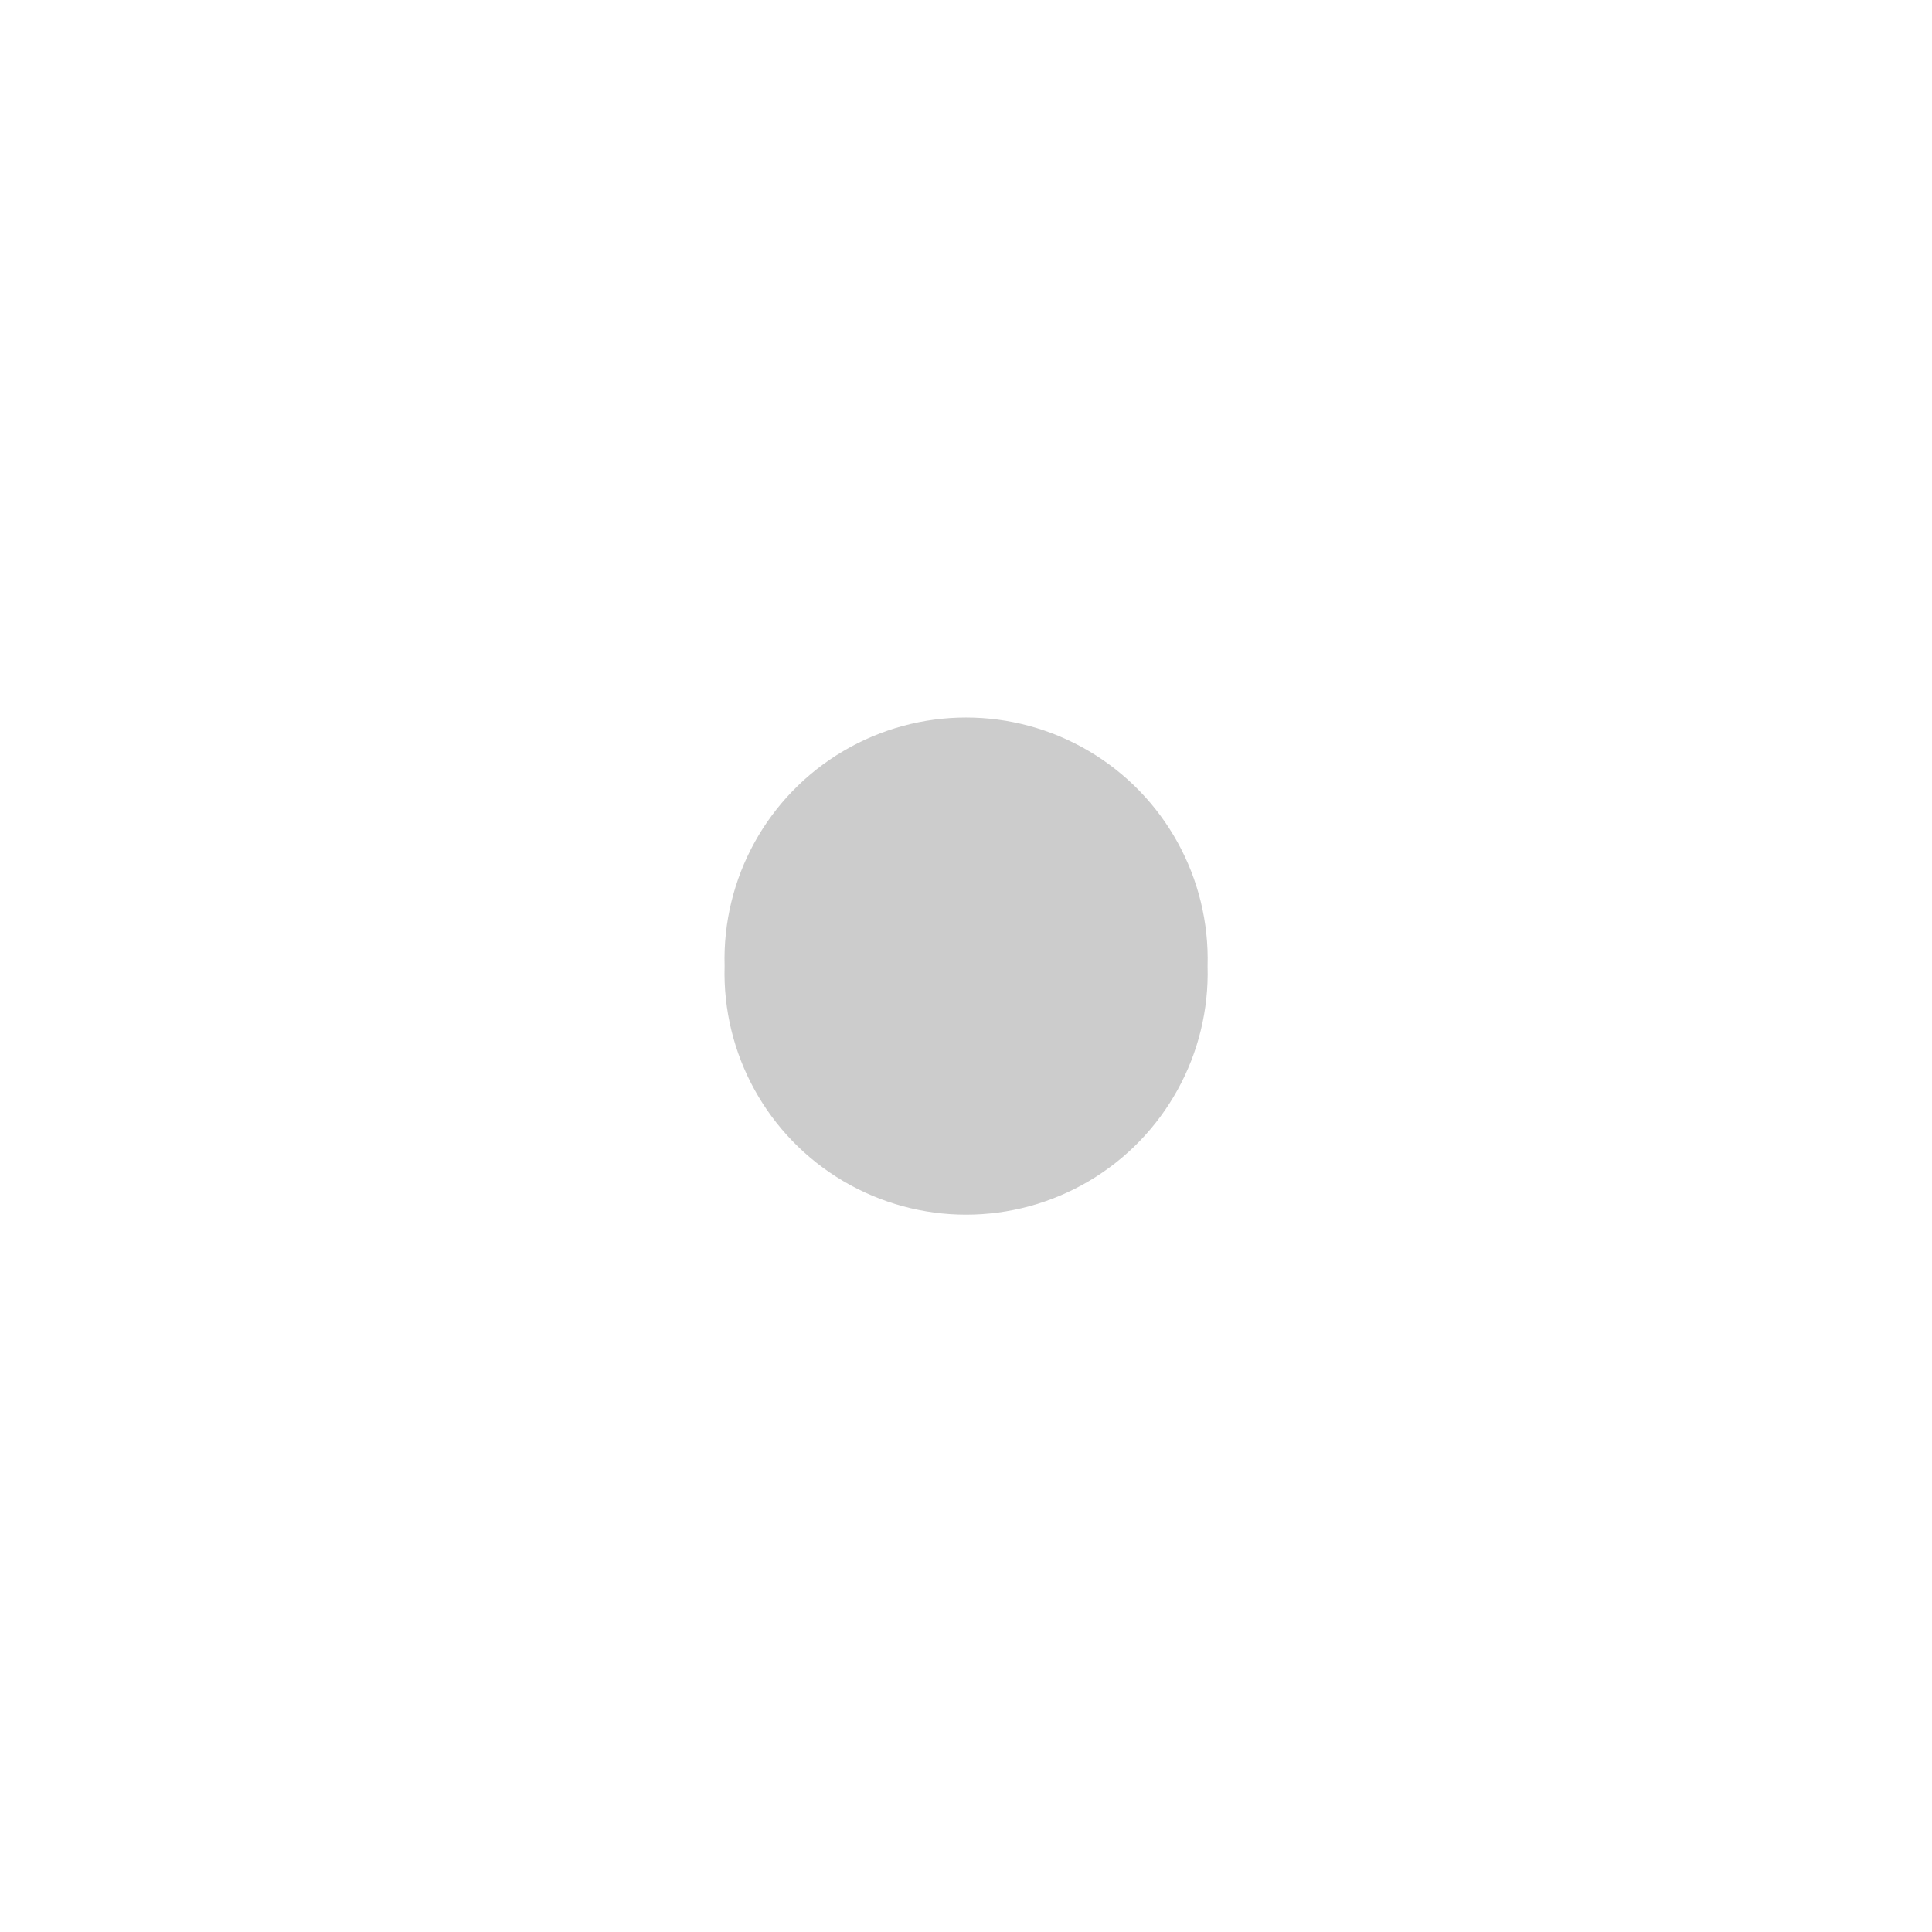
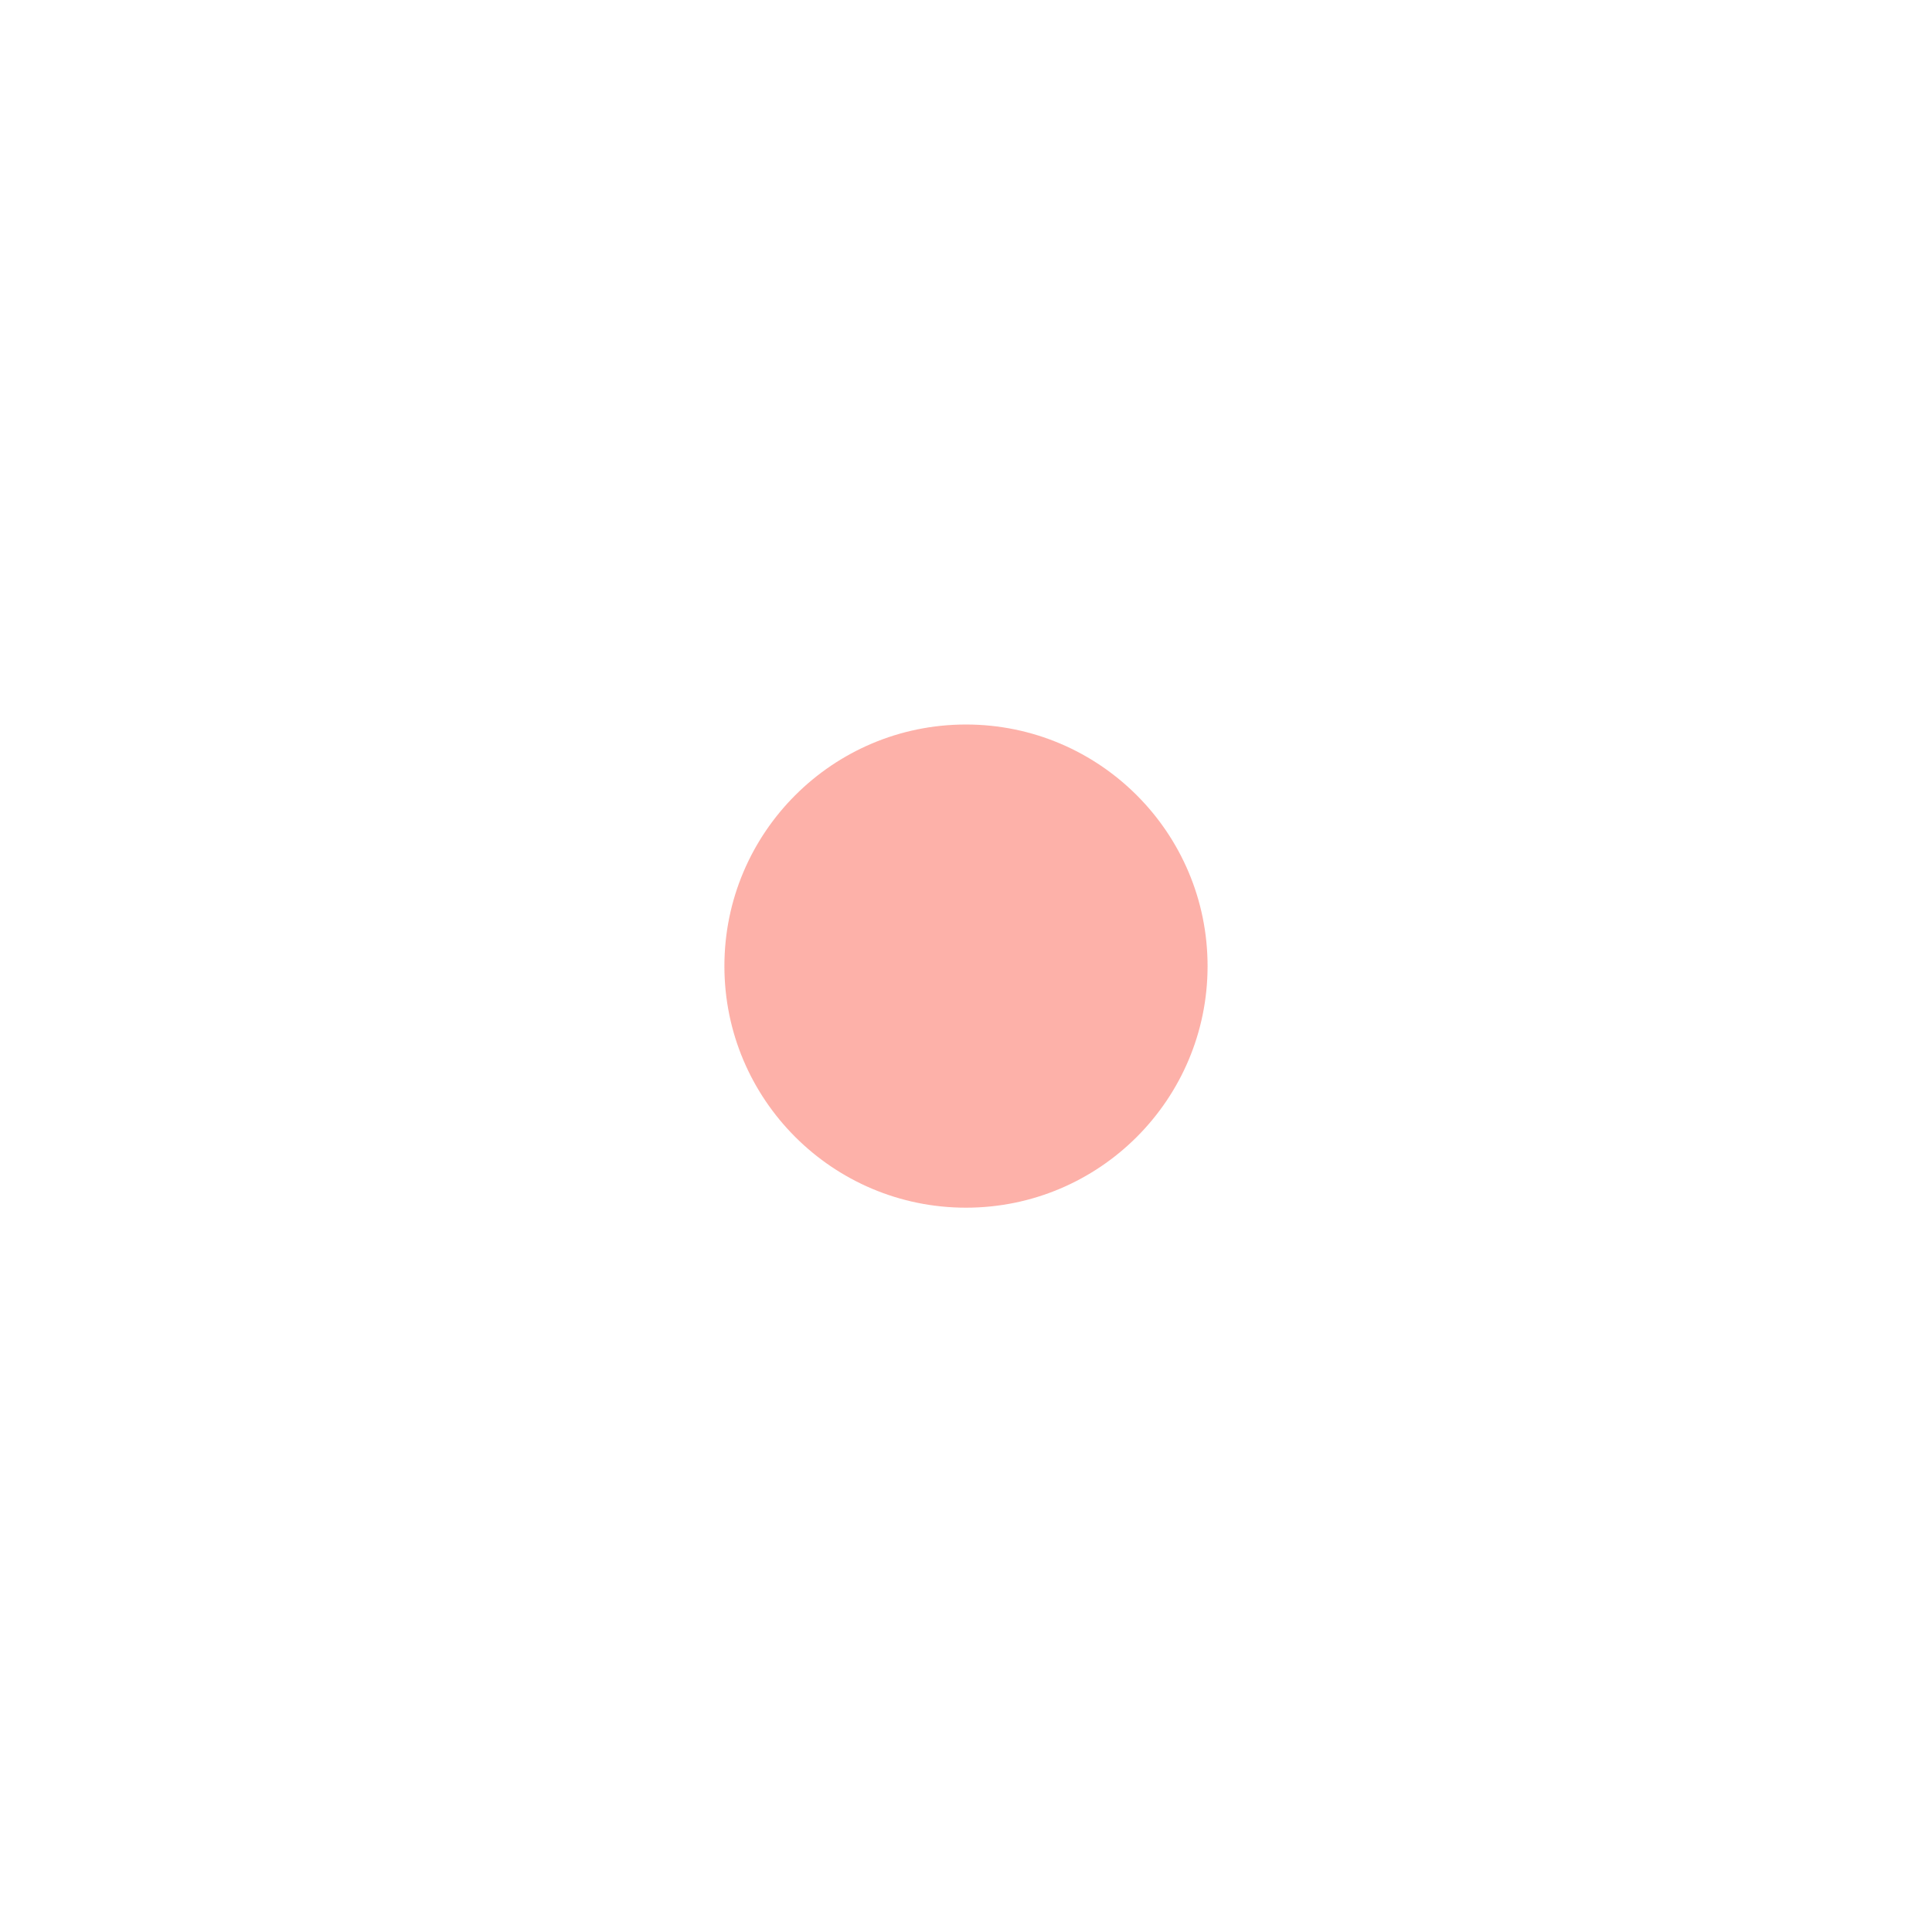
<svg xmlns="http://www.w3.org/2000/svg" width="8" height="8" id="svg2" version="1.1">
  <defs id="defs4" />
  <g id="layer1" transform="translate(-0.08928572,1.977106)">
-     <path style="color:#000000;fill:#cccccc;fill-opacity:1;fill-rule:nonzero;stroke:none;stroke-width:0.2;marker:none;visibility:visible;display:inline;overflow:visible;enable-background:accumulate" id="path2989" d="m 4.041,3.191 a 1.2,1.2 0 1 1 -2.399,0 1.2,1.2 0 1 1 2.399,0 z" transform="matrix(0.8336417,0,0,0.8336417,1.720865,-0.6368504)" />
+     <path style="color:#000000;fill:#fc3a26;fill-opacity:0.391;fill-rule:nonzero;stroke:none;stroke-width:0.2;marker:none;visibility:visible;display:inline;overflow:visible;enable-background:accumulate" id="path2989" d="m 4.041,3.191 c 0,0.662 -0.537,1.2 -1.2,1.2 -0.662,0 -1.2,-0.537 -1.2,-1.2 0,-0.662 0.537,-1.2 1.2,-1.2 0.662,0 1.2,0.537 1.2,1.2 z" transform="matrix(0.8336417,0,0,0.8336417,1.720865,-0.6368504)" />
    <rect style="opacity:0;color:#000000;fill:#cccccc;fill-opacity:1;fill-rule:nonzero;stroke:none;stroke-width:0.2;marker:none;visibility:visible;display:inline;overflow:visible;enable-background:accumulate" id="rect3786" width="8" height="8" x="0.089" y="-0.036" transform="translate(0.08928572,-1.977106)" />
  </g>
</svg>
